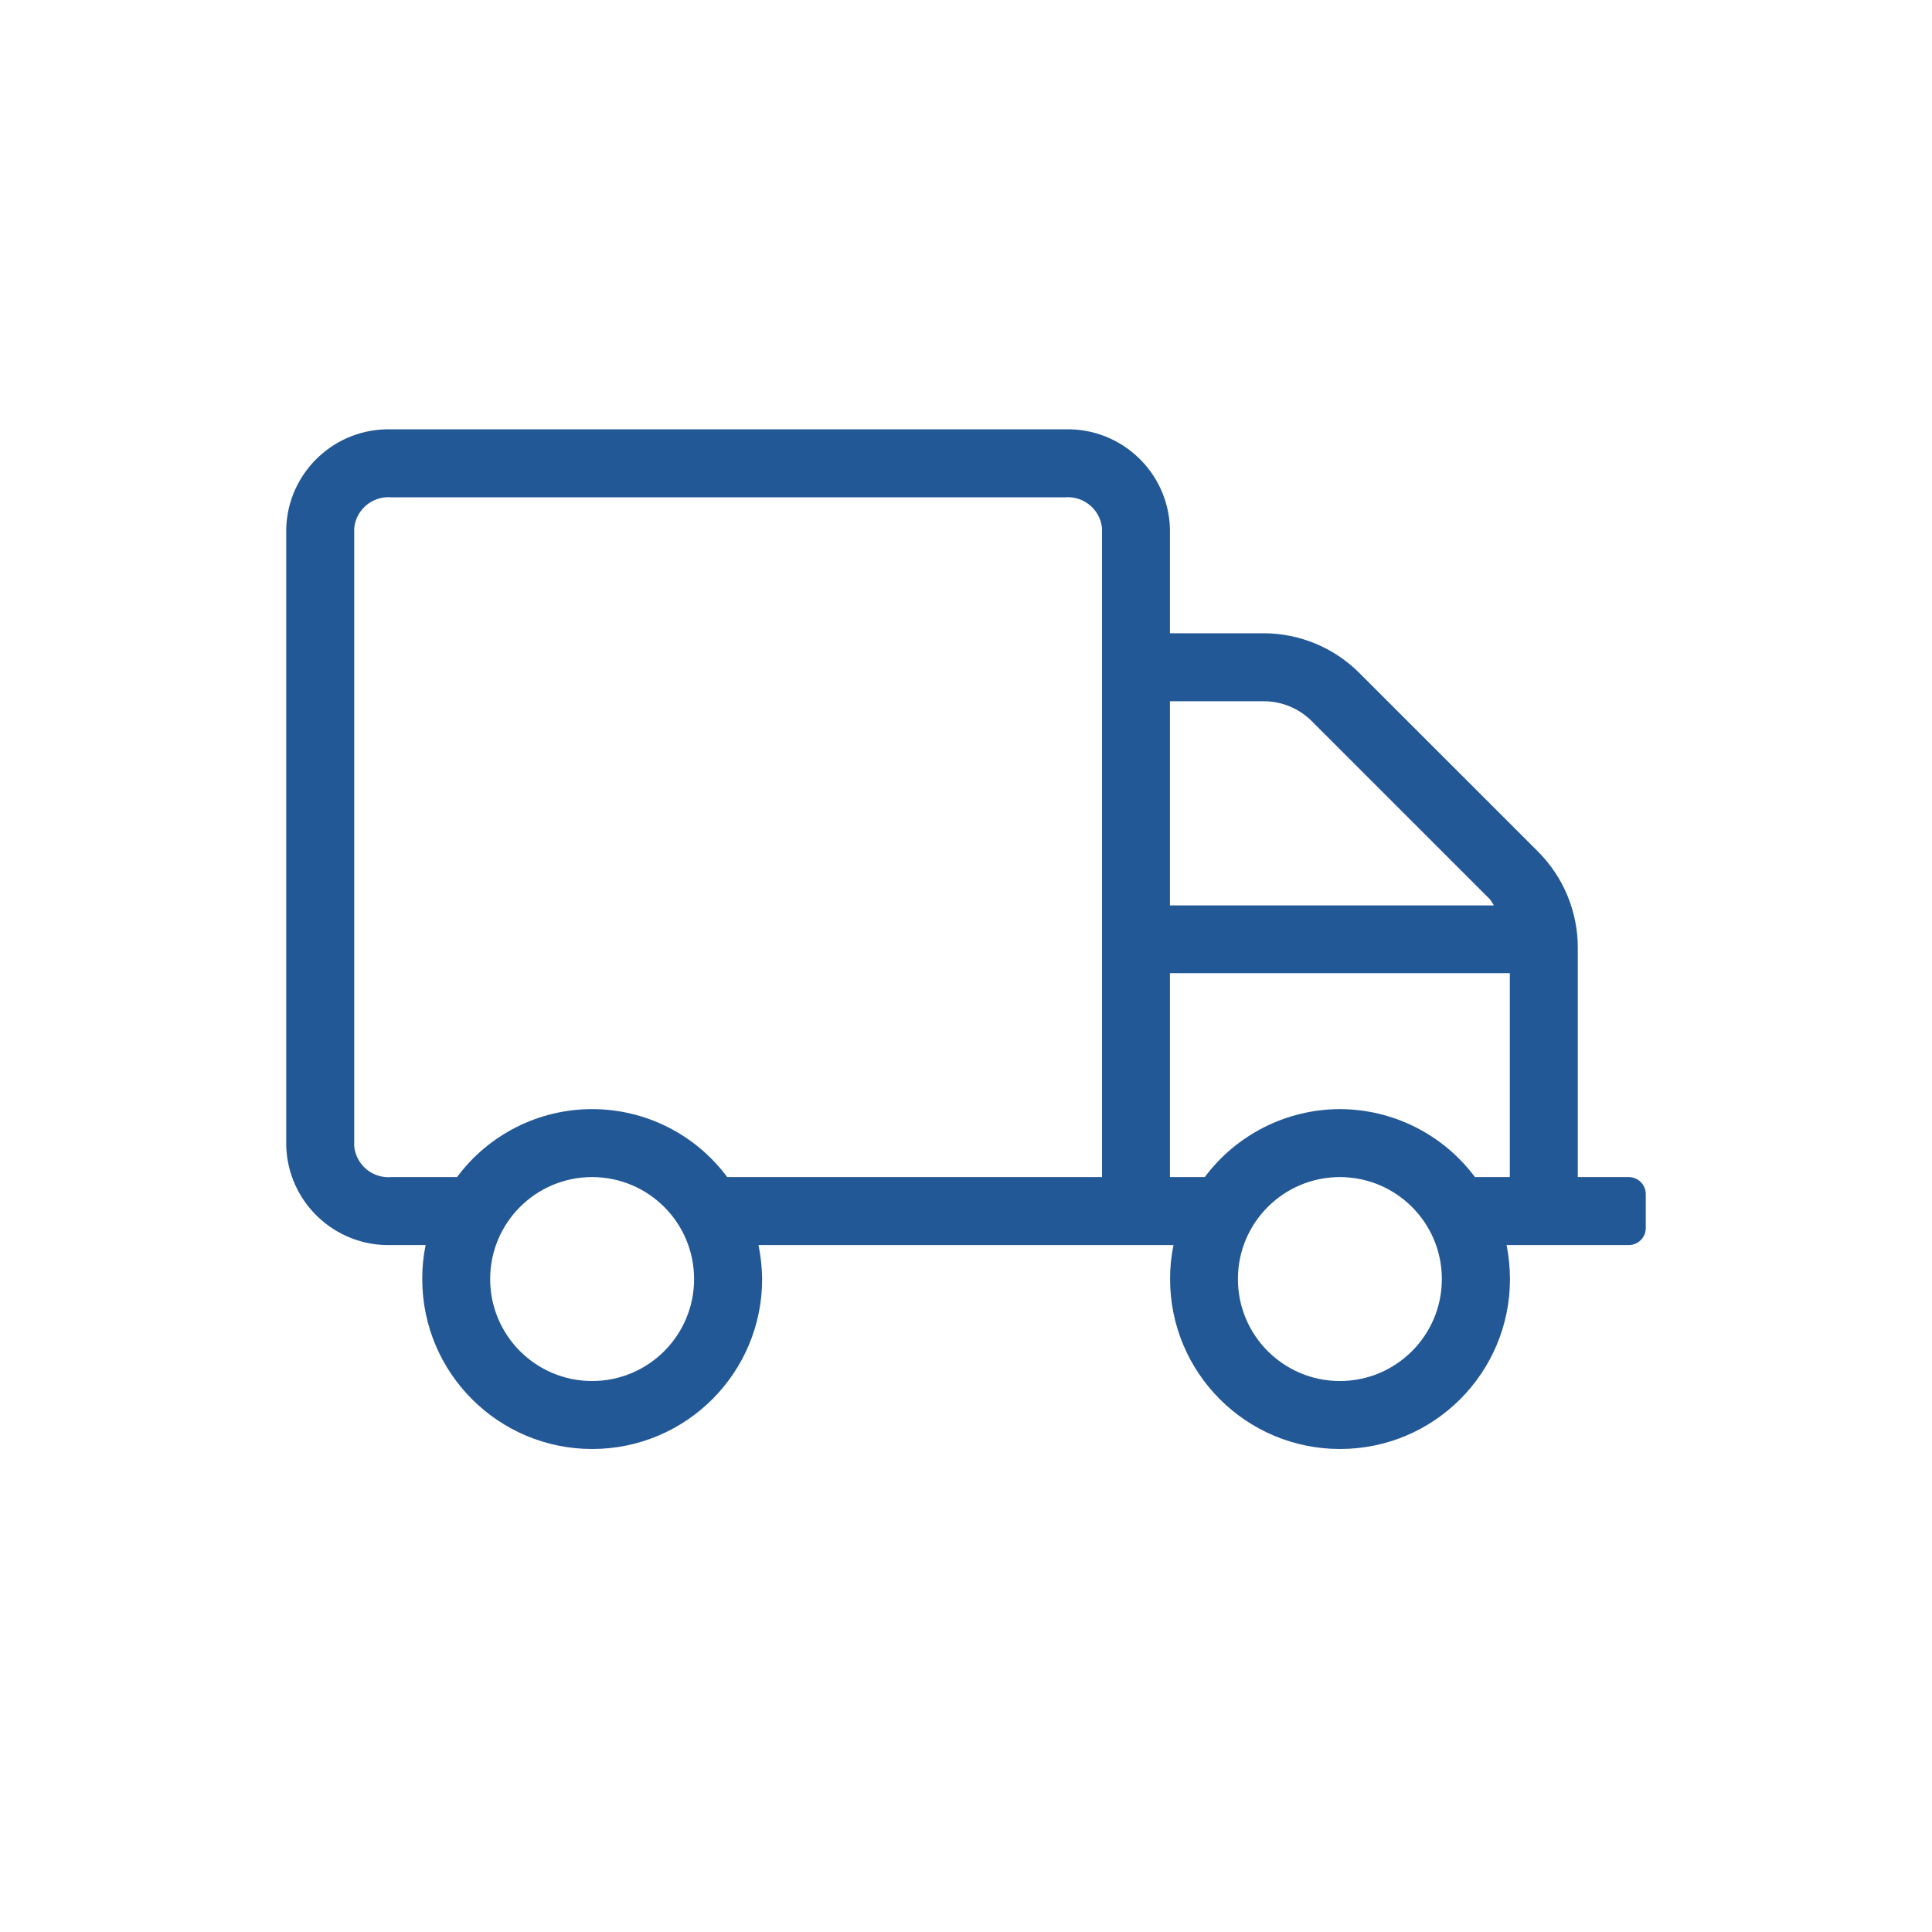
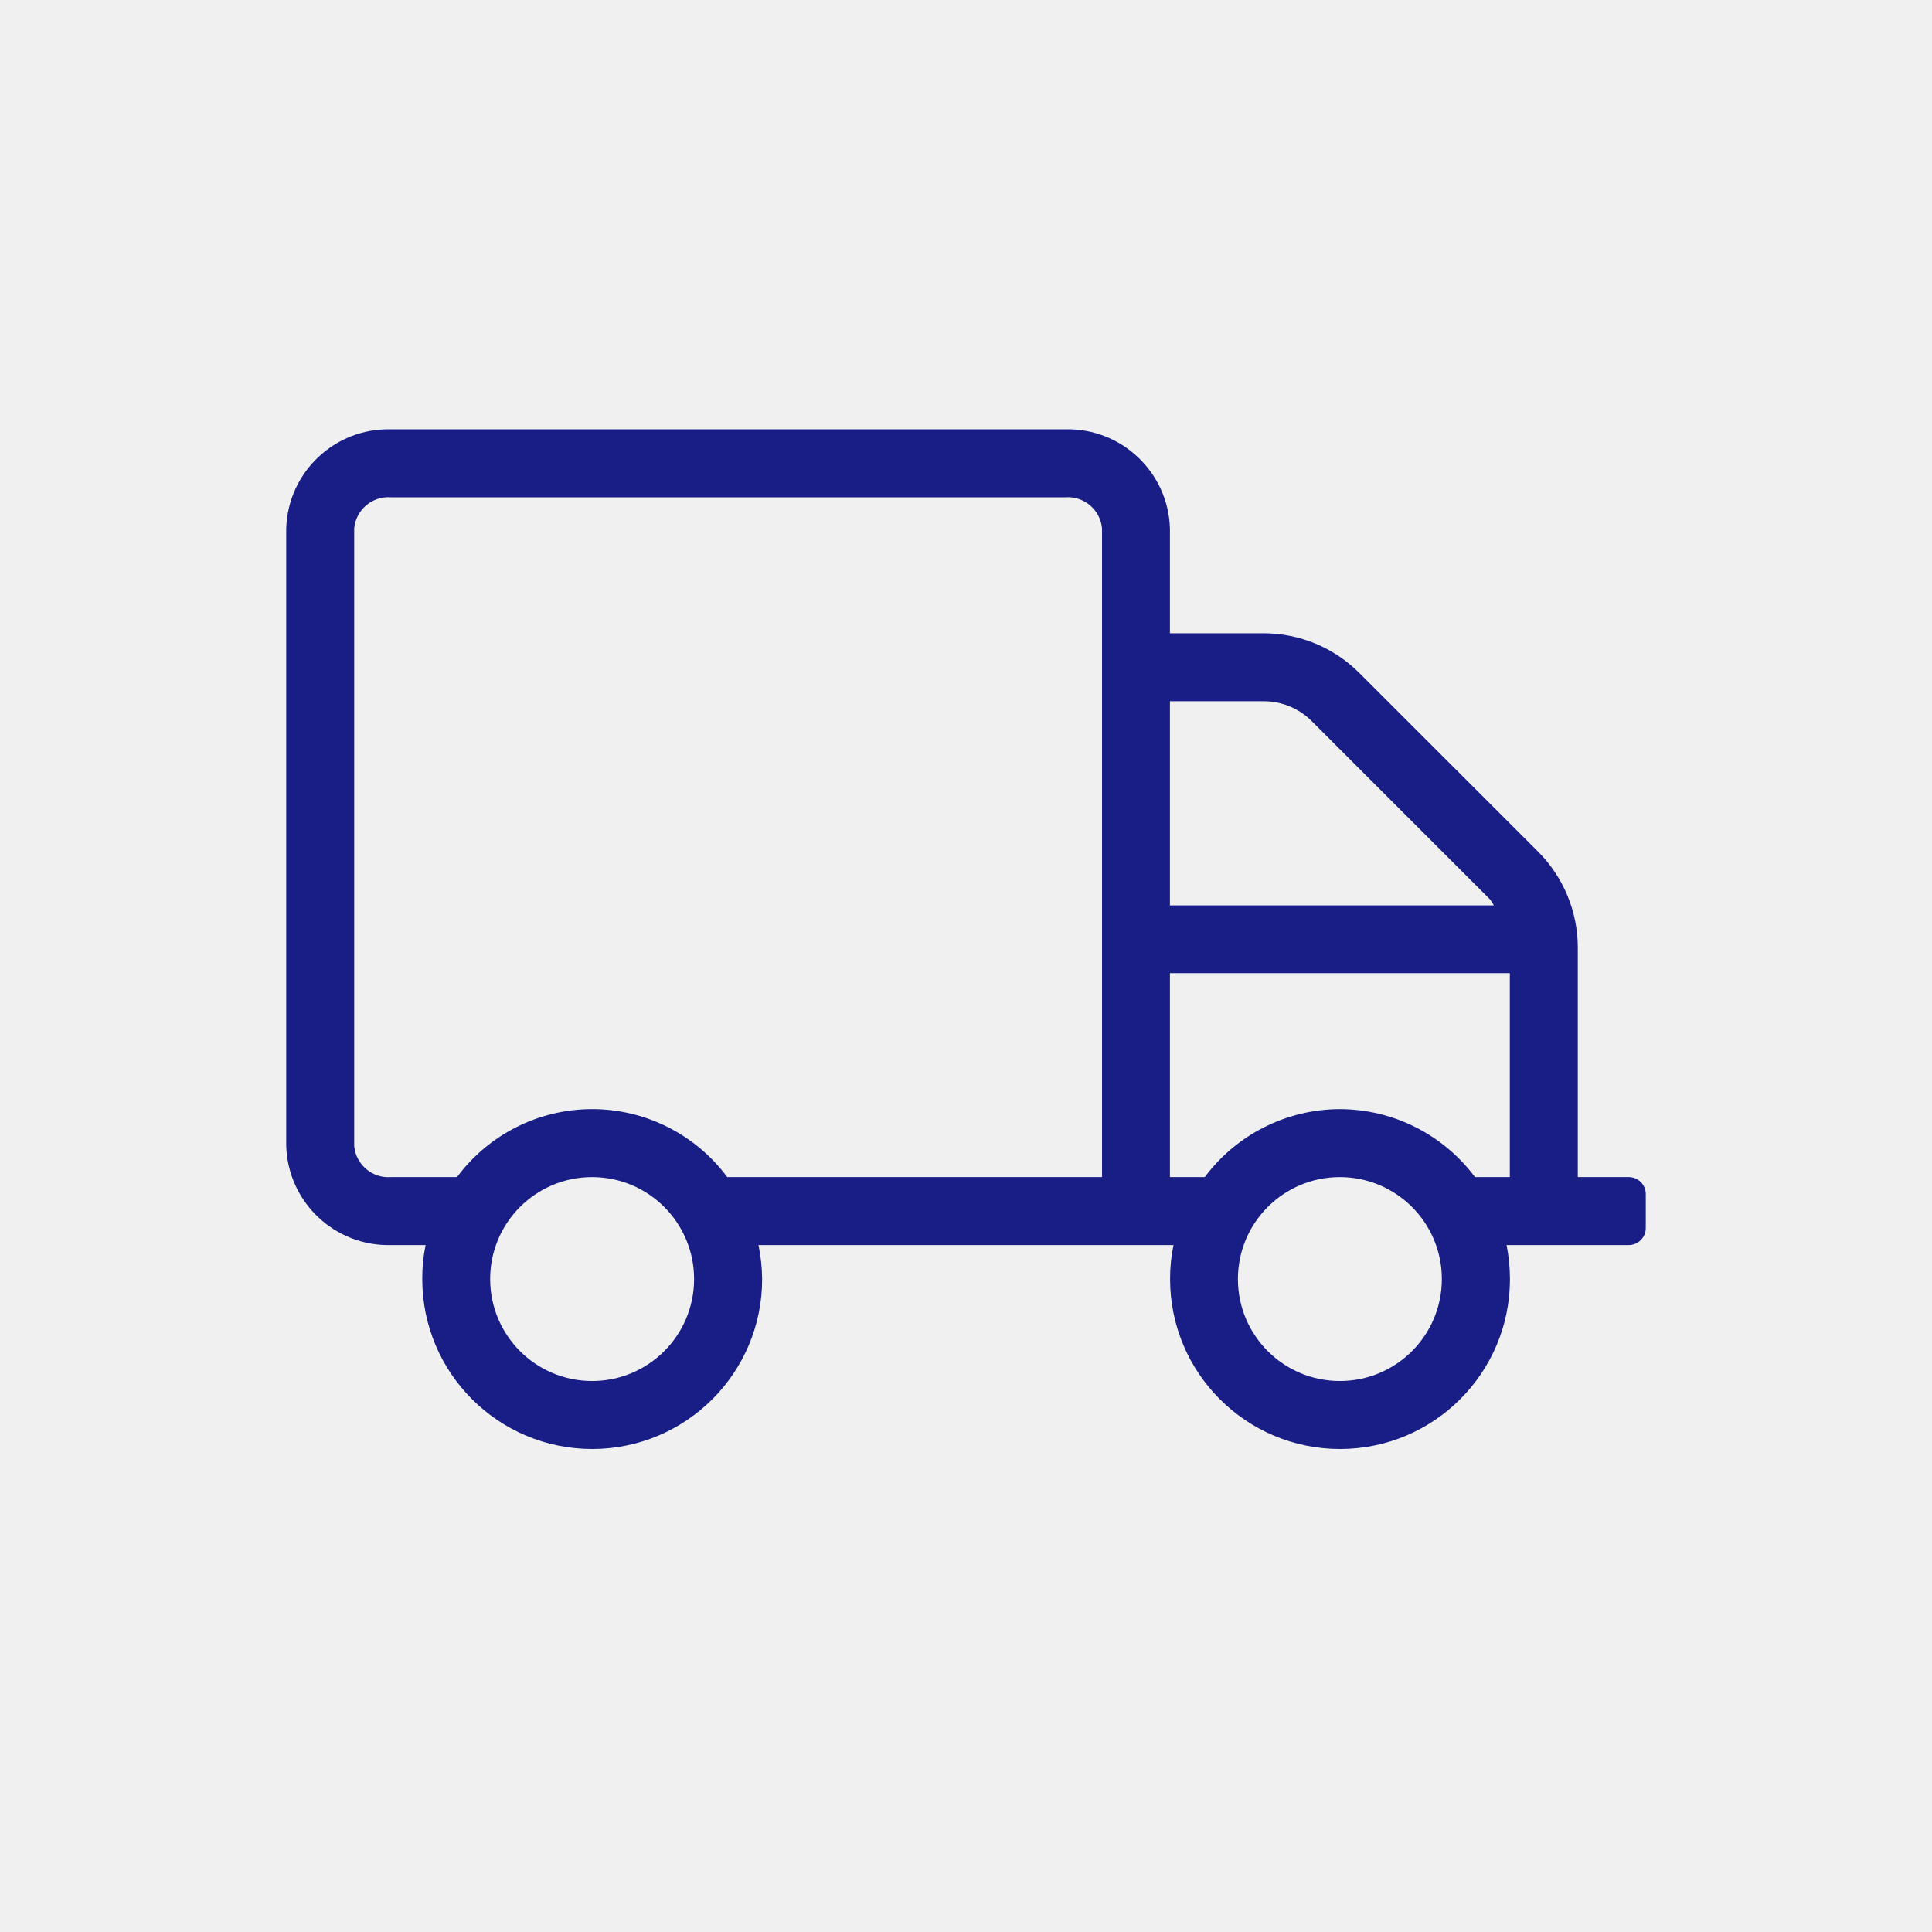
<svg xmlns="http://www.w3.org/2000/svg" width="27" height="27" viewBox="0 0 27 27">
  <g id="Group_5607" data-name="Group 5607" transform="translate(-1097 -520)">
-     <rect id="Rectangle_2419" data-name="Rectangle 2419" width="27" height="27" transform="translate(1097 520)" fill="#fff" />
-     <path id="Truck_Icon_-_Light___Font_Awesome-42" data-name="Truck Icon - Light _ Font Awesome-42" d="M18.762,42.45H18.05V39.241a1.9,1.9,0,0,0-.558-1.342L15,35.408a1.891,1.891,0,0,0-1.342-.558H12.35V33.383A1.429,1.429,0,0,0,10.883,32H1.467A1.429,1.429,0,0,0,0,33.383v8.633A1.429,1.429,0,0,0,1.467,43.4h.481a2.282,2.282,0,0,0-.047.475,2.375,2.375,0,1,0,4.75,0A2.5,2.5,0,0,0,6.6,43.4h5.8a2.282,2.282,0,0,0-.048.475,2.375,2.375,0,1,0,4.75,0,2.5,2.5,0,0,0-.047-.475h1.71A.238.238,0,0,0,19,43.163v-.475A.238.238,0,0,0,18.762,42.45Zm-5.1-6.65a.948.948,0,0,1,.671.279l2.491,2.491a.794.794,0,0,1,.053.083H12.35V35.8h1.309ZM4.275,45.3A1.425,1.425,0,1,1,5.7,43.875,1.425,1.425,0,0,1,4.275,45.3Zm1.888-2.85a2.351,2.351,0,0,0-3.776,0h-.92a.48.48,0,0,1-.517-.433V33.383a.48.48,0,0,1,.517-.433h9.417a.48.48,0,0,1,.517.433V42.45Zm8.562,2.85a1.425,1.425,0,1,1,1.425-1.425A1.425,1.425,0,0,1,14.725,45.3Zm0-3.8a2.363,2.363,0,0,0-1.888.95H12.35V39.6H17.1v2.85h-.487a2.363,2.363,0,0,0-1.888-.95Z" transform="translate(1101 494)" fill="#235896" />
+     <rect id="Rectangle_2419" data-name="Rectangle 2419" width="27" height="27" transform="translate(1097 520)" fill="transparent" />
+     <path id="Truck_Icon_-_Light___Font_Awesome-42" data-name="Truck Icon - Light _ Font Awesome-42" d="M18.762,42.45H18.05V39.241a1.9,1.9,0,0,0-.558-1.342L15,35.408a1.891,1.891,0,0,0-1.342-.558H12.35V33.383A1.429,1.429,0,0,0,10.883,32H1.467A1.429,1.429,0,0,0,0,33.383v8.633A1.429,1.429,0,0,0,1.467,43.4h.481a2.282,2.282,0,0,0-.047.475,2.375,2.375,0,1,0,4.75,0A2.5,2.5,0,0,0,6.6,43.4h5.8a2.282,2.282,0,0,0-.048.475,2.375,2.375,0,1,0,4.75,0,2.5,2.5,0,0,0-.047-.475h1.71A.238.238,0,0,0,19,43.163v-.475A.238.238,0,0,0,18.762,42.45Zm-5.1-6.65a.948.948,0,0,1,.671.279l2.491,2.491a.794.794,0,0,1,.053.083H12.35V35.8h1.309ZM4.275,45.3A1.425,1.425,0,1,1,5.7,43.875,1.425,1.425,0,0,1,4.275,45.3Zm1.888-2.85a2.351,2.351,0,0,0-3.776,0h-.92a.48.48,0,0,1-.517-.433V33.383a.48.48,0,0,1,.517-.433h9.417a.48.48,0,0,1,.517.433V42.45Zm8.562,2.85a1.425,1.425,0,1,1,1.425-1.425A1.425,1.425,0,0,1,14.725,45.3Zm0-3.8a2.363,2.363,0,0,0-1.888.95H12.35V39.6H17.1v2.85h-.487a2.363,2.363,0,0,0-1.888-.95Z" transform="translate(1101 494)" fill="#181E85" />
  </g>
</svg>
